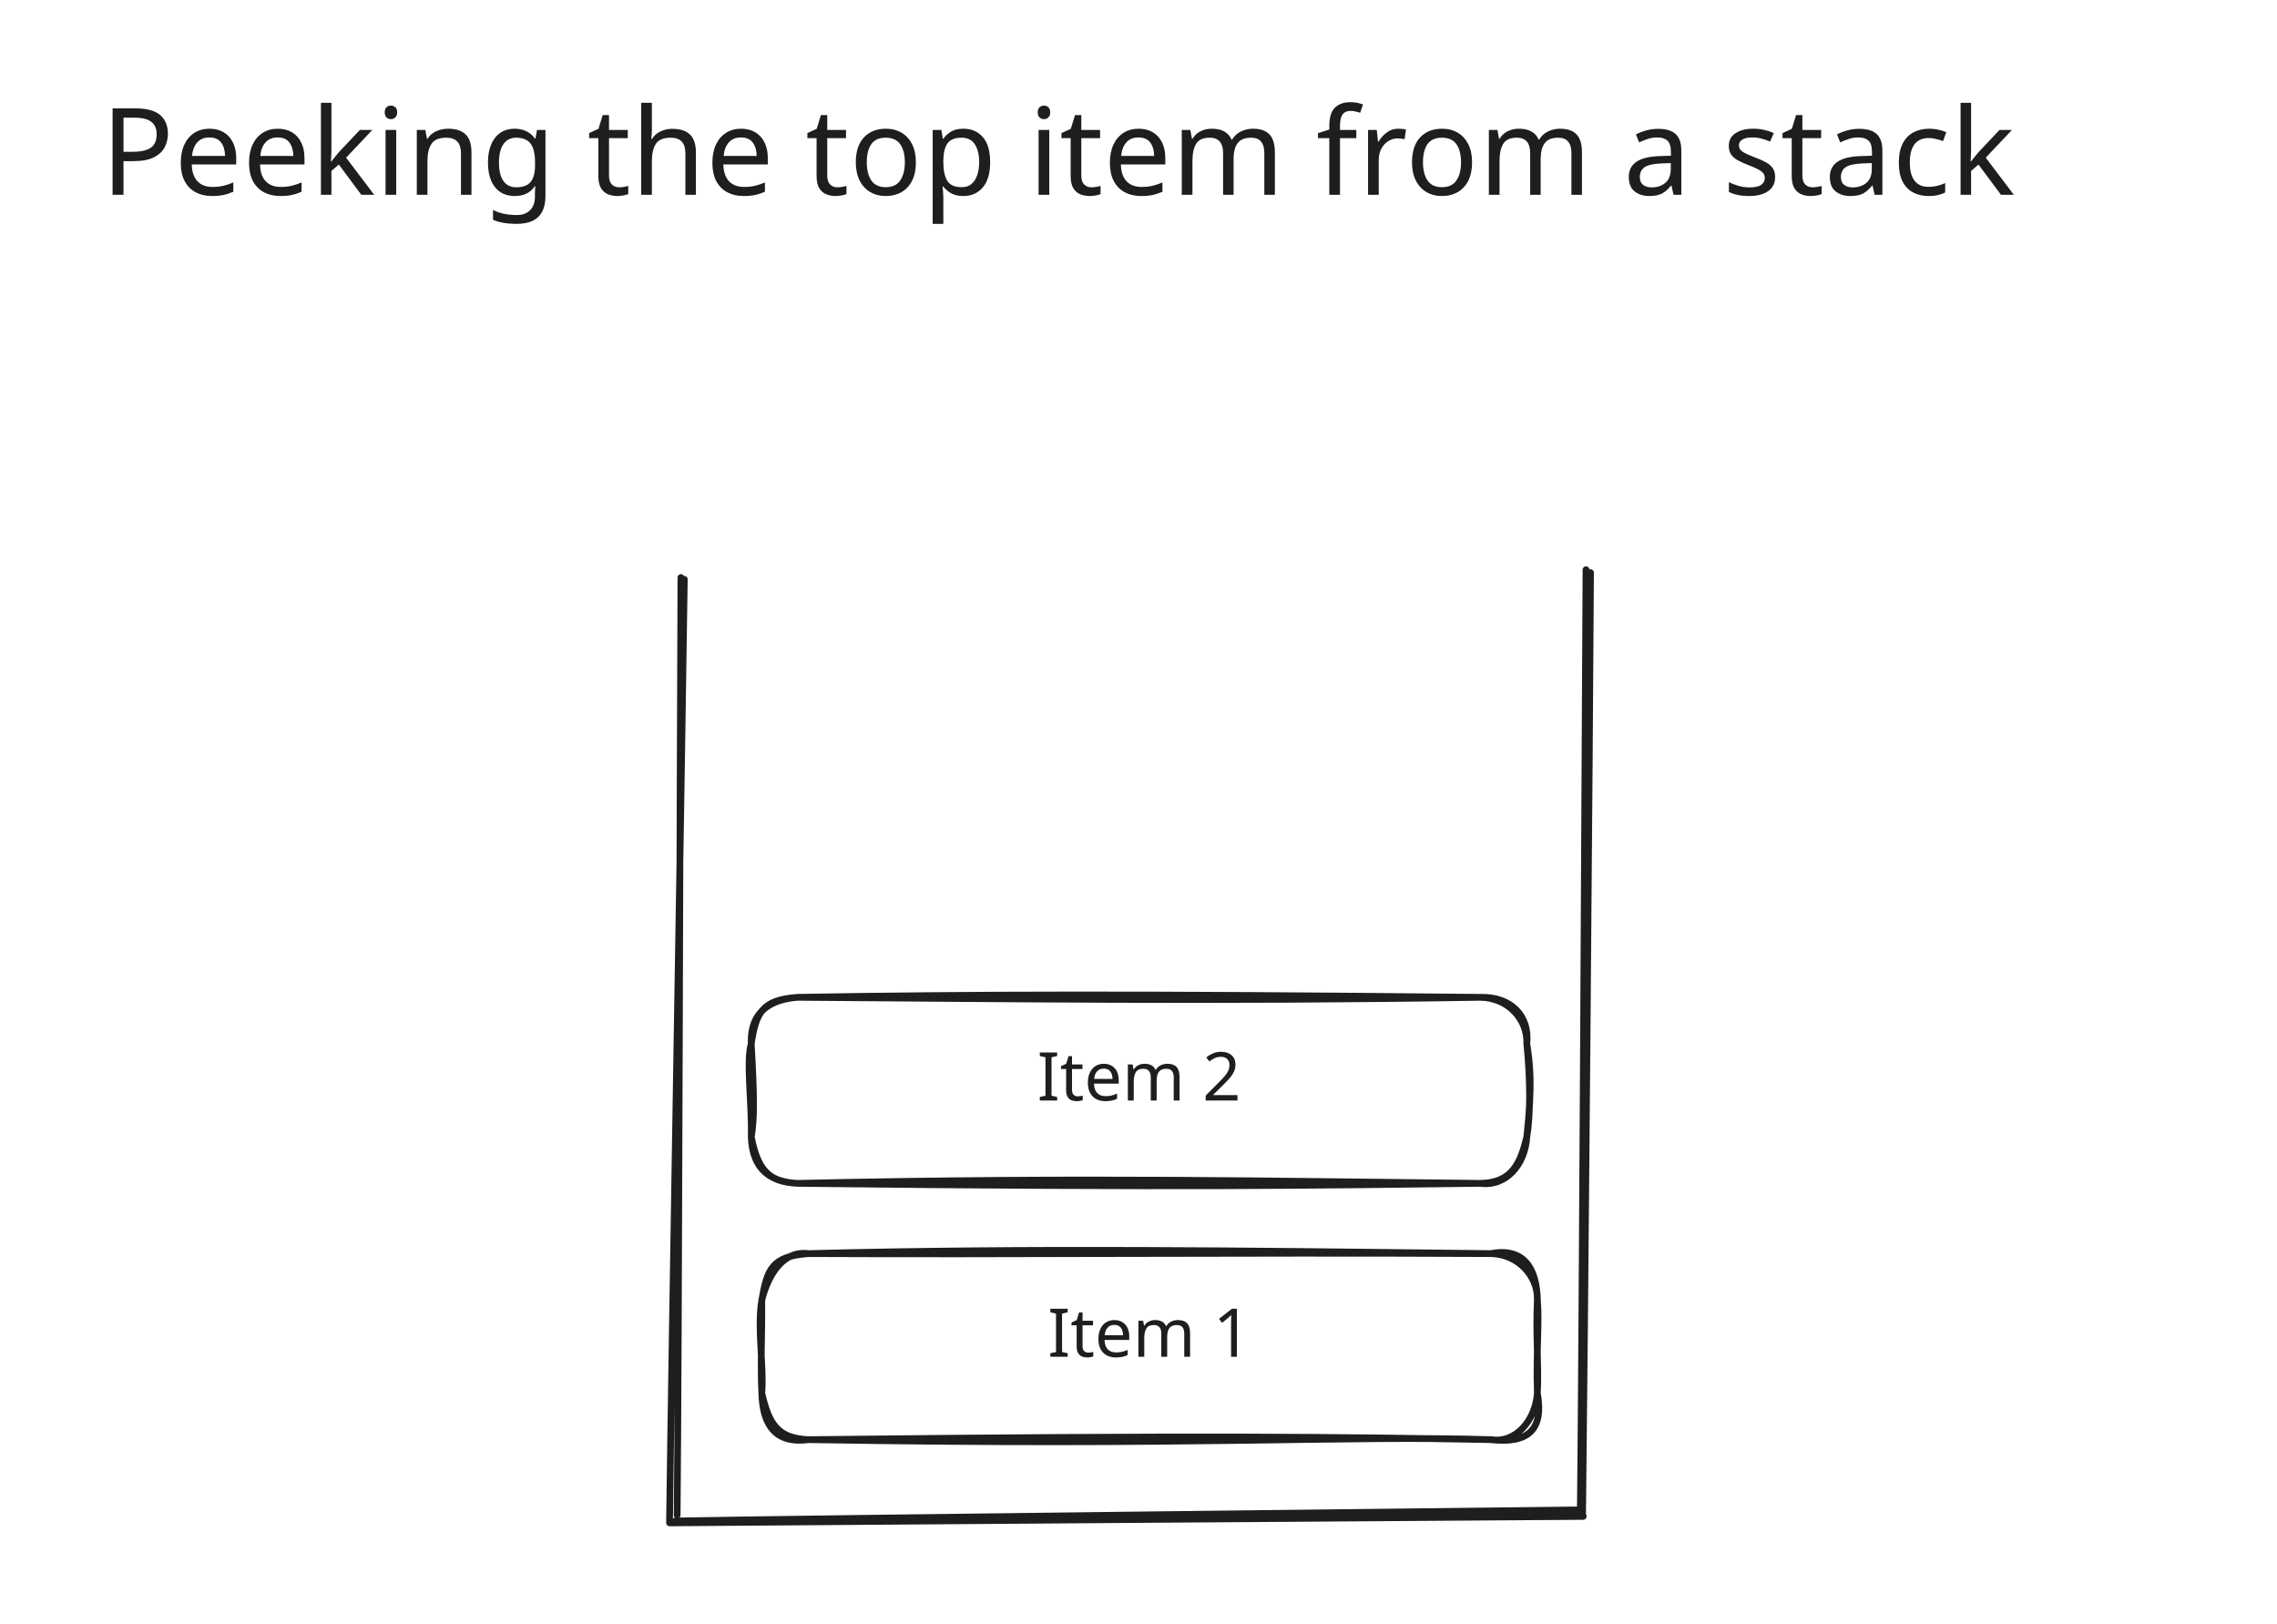
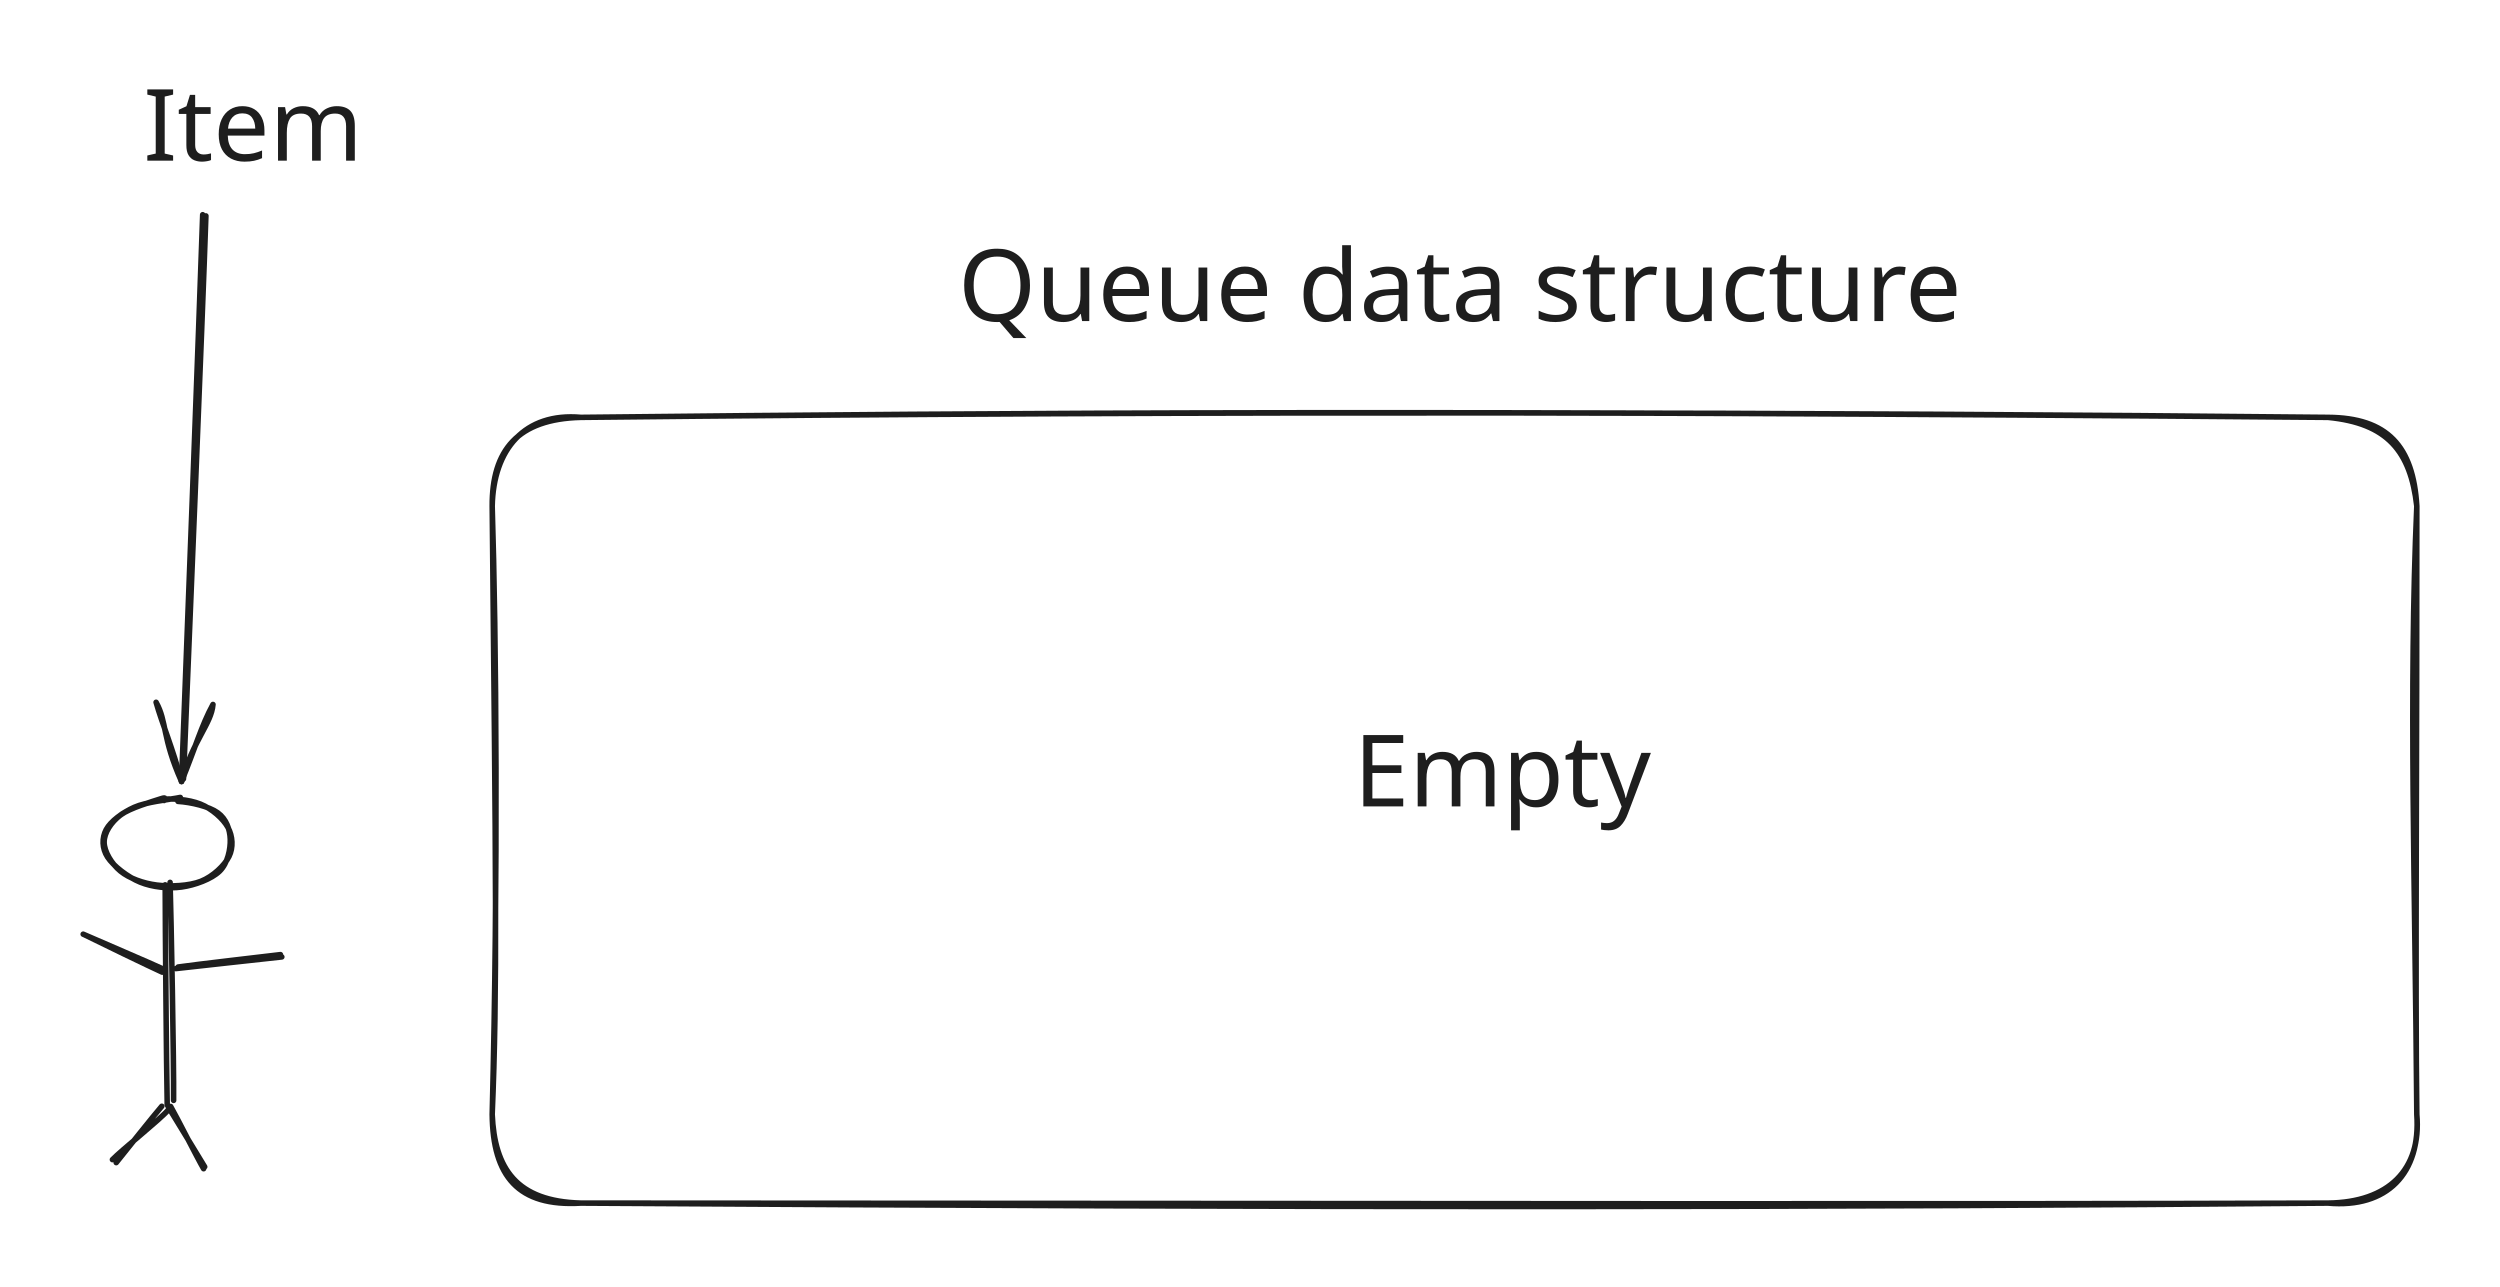
- <svg xmlns="http://www.w3.org/2000/svg" version="1.1" viewBox="0 0 677.22 482.918" width="677.22" height="482.918">
+ <svg xmlns="http://www.w3.org/2000/svg" version="1.1" viewBox="0 0 901.484 463.833" width="901.484" height="463.833">
  
-   eyJ2ZXJzaW9uIjoiMSIsImVuY29kaW5nIjoiYnN0cmluZyIsImNvbXByZXNzZWQiOnRydWUsImVuY29kZWQiOiJ4nO1Z61NcdTAwMWFJXHUwMDEw/+5fQXFfdTPvR76p0YvRJFZIvFelrlx1MDAxNlx1MDAxOGCOfbk7XHUwMDAyavm/X++K7LKColx1MDAwN3WkKmOVQvc8e/rXv572dqfRaLrrxDTfNppm0vFcdTAwMDPbTf1xczeXj0ya2ThcdTAwMDJcdTAwMTUpvmfxVdopelx1MDAwZZxLsrdv3vhJ4vWta8fx0OvE4f0wXHUwMDEzmNBELoOOf8H3RuO2+F1ZyJmJK/pcdTAwMTbSclx1MDAxOc5YXfopjoolKaGSYK3xrIPN3sFKznRB2/ODzJSaXFzUPFx1MDAxN/bs8ML0vlxm/ozP6cE4XGJao4ty1Z5cdTAwMDWBu1x1MDAwZYpccmUxnLvUZS6Nh+Y323WDh8NX5MtGpfFVf1x1MDAxMJksP3i5zTjxO9Zd5zKEZlI/6lx1MDAxN3OUkkl+foo9piTjkkhONVx1MDAxMjNtMV5Lj1x1MDAwYlwikUBIXG5CaG1fh3FcdTAwMTCn+b5+wSb/KXfW9jvDPmwv6s76uNSPssRP4aLKfuPpiVx1MDAwNZZcdTAwMWVcdTAwMThbKsm1XHUwMDE0sOasx8DY/sBBXHUwMDE3xsvVTXFcdTAwMDdMSkJcdTAwMTAn5dHzJZOTbuFcYt9Lw6d+aE7yXHUwMDEx0VVcdTAwMTBUrVx1MDAxN3Wn1ptTtHPFUcWnyqmukq5/71x1MDAwMFhcIqW5wFx1MDAwNEmiZvrARsP6dEHcXHUwMDE5LvCZXlx1MDAxY7mWvSlcXE3MSY/90Fx1MDAwNtdzd1r4b+5ixlxmbdRvuIFpuDhpWGfCRi+Nw4bfyFx1MDAxY1x1MDAxOL05N2Q/sP3czZuB6c37v7OAvJlcdTAwMWGmKrVcdTAwMWTYgm8jkz42WZzavo384OvLt1x1MDAwM5Yx71x1MDAxZu5cdTAwMTJ7hFd8JTO5NjdcdTAwMDQuhHe7i1FcXPRagGJaXHUwMDAxaVx1MDAxZMVcdTAwMWEhyohaXHUwMDFkxexj1P5cdTAwMTQmbNL7NbRcdTAwMTcjelx1MDAxNsrRcLtRLFx1MDAxMfMwZ4BcdTAwMDVKXGJcdTAwMDH4zKGYUuUpLTDDSFxigkV9X+tDMfFcdTAwMDQ0MoVwecMzXGZcdTAwMTOFPFx1MDAwNI1cIo4ll5VbmUJaM4kpxJo1QPrBe0r/IVPJ3euQjjivnOlcdTAwMDVIXHUwMDA3JKTuwEZdgEp9iIm6SzSBn7nDOFxmrYNtnMc2cvVcdTAwMWXFvPtpXHUwMDFhj1x1MDAwN8Z/ZFx1MDAwYph5qS7JpyvpMm/lp0bpXcWX2efvu1x1MDAwYnvvLbn2vD268HKynerflyOe16VcdTAwMGaIh4DMkWSYrFx1MDAwZfn0KFx1MDAwYv+2Xyc3KG312oHKpD3k21x1MDAwZfmCuLnUXHUwMDE0yFx1MDAxYtFyluuCTnVB3FpygShcdTAwMTeitq81Ql6i50CPPVxuXHJcdTAwMTOtXHUwMDE0xGHyiMax0KBFkFx1MDAwMvxcdTAwMDT9XHUwMDBmXHUwMDAz+qX3nre9+pWvXHT1TKm69Fx1MDAwMfWYYs1cdOxFr4z609aHo/d7Z0cxttkoXHUwMDExw99xdtzabtRryTyKXHUwMDE15DRCKsZE+Xi5J3pI1ylk84xhXGJcbltM81hTrSE44fJF8Vx1MDAxM/LbXHUwMDBl+U3yfGo67t7lXHUwMDE3wJ7Tpem9XHUwMDEwVCGuxepcXD9cdTAwMTL221x1MDAxOT5cdTAwMGLGl2Ly5TO+aJ1IfrrdqIdcdTAwMDemh7iQhDPAPmfz6T1nyKNgXHUwMDAx8FumwFx1MDAxY5uDPb1cdTAwMGb5XG5yXHUwMDBmLDEkXHUwMDFmj5HP+XNkXHUwMDBmXHUwMDA3QIpxVWrWiHz6PPJnY24r7ru4TlTxmqPLkeRcdTAwMDdcdTAwMWbOIOaet7Krk3en+1x1MDAxN6I563f34ORrXGYrT+JlWT2LUb1cdTAwMTQqXHUwMDE4acLgdbgyVFx1MDAxNlx1MDAxZnqroVx1MDAwMi7nSYWQhoSSiDpSwDvzrFjAe5lIqTbHkFx1MDAwMufVLM05UDGlXFyzx0hZXHUwMDAwXHIqXHRkOLqSwvxcdTAwMGb1rFezX6WeRdCc9Il61kleMMJLilZcdTAwMWTYr0mfKFuFttutUsZ85eq5UF8vZtX3slLFXG7L/8BrYnnxWStcdTAwMDLP2MqT6Dmw2tYkJu3h5yBcdTAwMTPZP+r46vLSfrvebrCCu3uaUMJcdTAwMTi4XHUwMDFjl5XQlY+H7NaDXFyCipzWsFwidHPV5/UwXHUwMDFicC9cdTAwMDfIb6Z2tTFmc+iU/6HGp+1LNVx1MDAxOGQ3wYfwcHK+jcwm6TKwQKSFXHUwMDFjkEmy+ttv8am3XHUwMDFhLZDneoRcboGBu1x1MDAwNOdo/u3HpPYoXHUwMDAz0sNaIUoqplg3WODhj+D1xiA8LftXzaK0XHUwMDBmXHUwMDFhx4KvocbzQ3FcdTAwMWLZXHUwMDEwtz1cdTAwMTPuXHUwMDE3clx1MDAxYnklt+1M4d/0k6TlwKazXGJcdTAwMDWXaLtTw5R2bI6sXHUwMDE5XHUwMDFmPO1WO9NcYpBDzVx1MDAxNCHvbufuXzlbcIAifQ==
+   eyJ2ZXJzaW9uIjoiMSIsImVuY29kaW5nIjoiYnN0cmluZyIsImNvbXByZXNzZWQiOnRydWUsImVuY29kZWQiOiJ4nO2aW1PbOFx1MDAxNMff+Vx1MDAxNEz2tbi6X/pcdTAwMDZcdTAwMTRaWMLCwkJhp8OYRCQujm1cdTAwMWPnXHUwMDAyXHUwMDFkvvtcdTAwMWWZ4Ftiblx1MDAxYmg6gztTYkm2jqT/T+dI8s+l5eVGclx1MDAxZJnGp+WGXHUwMDE5t1xc32vH7qjxwaZcdTAwMGZN3PfCXHUwMDAwskh631x1MDAwZlx1MDAwN3ErLdlNkqj/6eNHN4qcjpech+Gl01xue3ePXHUwMDE53/RMkPSh4L9wv7z8M/2/UFFixklaNk3Nq8FcdTAwMTJVU3fDIK2SU0ypXHUwMDE2XHUwMDE4Z1x1MDAwNbz+Z6gpMW3IvXD9vslzbFJjc+8sXHUwMDFh0msvxtHX0ZHb+nLiXHUwMDEyndd64fn+QXLtp1x1MDAwNvVDaHee10/i8NJcdTAwMWN77aR73/hCet1TcTjodFx1MDAwM9O3XHLPzVxmI7flJdc2XHLlrXODTvqOPGVcZndCaEdqhSTTTGmhRJZrnyeaOkxrbXuCM6ardq2Hflx1MDAxOFu7/sDG/sstO3dbl1x1MDAxZDAvaGdlkthccvqRXHUwMDFiw0Dl5UaTXHUwMDE2M4RcdTAwMWPKudJcXGuBNJU8K9I1Xqeb2DJ5Wt+kg4CpUpIoxHWWYyuNttqpXHUwMDE0vuddXHUwMDFmuz2zZVx1MDAxZlx0XHUwMDA2vl/sv6A96b9SxrnN2CioKn/VIGq7d1x1MDAxMlx1MDAwMO1oRFx1MDAxONVMUpbl+15wWX2dXHUwMDFmti5nqOZcIlxmklx1MDAwM+/GjlxuXHUwMDE1pdRNt+f516VRTVx1MDAxNVxm3bg/MFx1MDAwM7NcZja4yzBcYoNWMohcdTAwMGL9bkut+l7Harvhm4uy6Fx1MDAxM1x1MDAwZnDLspMwynNbUKvrXHUwMDA1Jp7upTD2Ol7g+odPslx1MDAwMNpvvt5cdTAwMGZcdTAwMTl2XGIvaKJvbK5tLk5cdTAwMTNvP8ymNTat5E6vs5Alupp6j6zmgjOtXHUwMDE0fTKyzfHhXHUwMDE5PWbico9cdTAwMWWd9eRed9i8XHUwMDFlLzayXHUwMDFj4Vx1MDAxMrKyhCzlwsFCXGKsKJNYSC0rhs2PWaFz1WeQXHUwMDEyRVx1MDAxZFxul2SIUFbk+J5ZzDGRROo858XM3lx1MDAwYieXXHUwMDBlnaTcvlxyylx1MDAwZqrY+L5cdTAwMTf1Z2qYcVKnYYmU0lx1MDAxMpzPkzXc3mgmXHUwMDFizZ3+zcZ2MtjR8faPvf14sTVMXHUwMDA1cVx1MDAxMENaUKI4UqysYVx1MDAwNm5HKsxcdTAwMTn4XHUwMDAzwjgq6GzufkdMS5jiVMGMcsRcdTAwMTXXszTMhFx1MDAxNlx1MDAxYUT8Klx1MDAxYSaPazh7Jn86k4N/uTVcXLnZXHUwMDFkh+OV63CNfPsxkqvnWctLXG514zhcdTAwMWM1spzbya9cdTAwMDdcYmFYXHUwMDBigudFSOpccmbhIVRcdTAwMWRcdTAwMWVYKSRcdTAwMDTD5Olz/OnheHd7beiClFx1MDAxON6OT75CXHUwMDFi1lx1MDAxNpxcdTAwMGbFXHUwMDFjiaTAWkpNXGKnJT44YVx1MDAwZWOKwFxmq1x1MDAwNNdYvFx1MDAxYVx1MDAxZchcdTAwMDFXXHUwMDAyLlx1MDAwNmEssZpcdTAwMTWUSVVX5J5cdTAwMTUkpVx1MDAwNJ+Nf1x1MDAxMSrzXHUwMDE0c6Gf3ThZ84K2XHUwMDE3dKqPmKBdk+O7/WQ97PW8XHUwMDA0zNhcdTAwMGK9IKmWSN+7aqnsXHUwMDFhd6ov4M21eZF9XXluyH8t5/JKb7Lf3z/MLl0zpvaaXHUwMDFh8PxlS8W/z2a+4HinwjpcdTAwMGVRg6R53PdcdTAwMTjyXeLG34KrXHUwMDBiv7WzsVx1MDAxN9ys3lxcdD5fLjry3IGoiVwiiNnA4zGUk2RfINBbMY9JOsBcXEB8iVx1MDAxOVx1MDAxMmRcdTAwMDb1pNAvXHUwMDEzzFx1MDAwNVx1MDAxM5RcdTAwMTL2y1xc4jvn9npcdTAwMWXn9UNtL0Ly5/9cdTAwMTfanIhq6j3ajGKicGFccvPoXHUwMDFly/pq+1x1MDAwN1NrRlx1MDAxZJ6ffENfRuZ6PVxccLKFcFx1MDAxMCWEaISAa1beY1x1MDAxMeDMYTVHXHUwMDE4Rlx1MDAwNELeXHUwMDAy9nNcdTAwMDdbpnEt+GKloNNncY21o+1+XHUwMDBmrCuZmrl6s1x1MDAxYkGa08KIvWO+8JjXXHK8vVamxnxeXHUwMDBlndVurUpGlOb4XHUwMDE5a9yjvzv0sLmzpU6OzCDSV7uDfy4+Lzj2Sj2wxuWcO1x1MDAxODNY61OtKEa0Ytf8sKf5WirfSn0saNdcdTAwMTTMZu/e/HfCPFx1MDAxZmh7rVTHeF7OXFzIamq2Nuew2KNMPN2bXHUwMDFmbJ6tt65Oh4Fs7v95etzE3e2Rt+BYW3BhsYJcdTAwMTHjXHUwMDEy4t285lx1MDAxNGtGXHUwMDFjrqRcdTAwMTJcdTAwMTDFc8rI62FNZmCNaZ2Hz1x1MDAxNuOISlx1MDAwNNa/u+/fh2tS4npqjJ/J9d2e31xmsLGu9deYKqZcdTAwMTDI+ukr8Id3IVx1MDAxN5NsnSOVnn4qUneUMWeWZ6BMXHUwMDEwf+xcdTAwMWOFIFx1MDAxOH1cIuZw9vlcdTAwMWEoXHUwMDE3XHUwMDBl4V6OcsGwyVx1MDAxOX/akEafXrVOd1x1MDAwZlpHcet4U6+b3S8nK83CXHUwMDFld+NcImxccqyVyIHJXHUwMDBlOkojrVx1MDAxNadCs0Lw2+i4kTW6ulxinmp7aVx1MDAxMqmz6eFjmJJNXHUwMDE4XHUwMDFjXHUwMDA0R0xrxLA9viZTNlx0XHUwMDA3fFx1MDAwN1LWaoywQmzKpjlPX9V5Ya4z2EppXHUwMDA2m5L2M2ewum85XHUwMDA0ryZm85dEXHUwMDEwXHRBXHUwMDE0/vTI5GGFLeb8JStfb1BulS2x5ERcdTAwMTMgUlVMmeNcdTAwMDRGgDOtJdaEpl5pxpJjalx1MDAwNlx1MDAxM0woLMXrf7yR6WvhT8vyNr/k05CtxPTe9lOQco3z+PSj9kMtWlx1MDAxYp1cdTAwMTBcdTAwMDTTKUwlhfpcdTAwMWWje/905XAnic99Mzw8OzDh0V9id8G3XHUwMDEzXHUwMDAwKocxIVx1MDAxOEKY2Z2aXHUwMDEy64CSw1x1MDAxMUJcdTAwMDIjyjEvbtrPfVx1MDAxYlx1MDAxMVx1MDAxMVx1MDAwN3pbQyWTXHUwMDEw9CmwXHUwMDEzSlx0xorOYUPhxV9qMetz3lx1MDAwZceNXlx1MDAwNGP7pjxWqnxcdTAwMTaQS5OprOFG0UFcdTAwMDI9l8U6MFRee9L8vPrG0DOjtYfFszRcdTAwMDHdXHUwMDEyZdJI83bp9j9P90heIn0=
  <defs>
    <style class="style-fonts">
      @font-face {
        font-family: "Virgil";
        src: url("https://unpkg.com/@excalidraw/excalidraw@undefined/dist/excalidraw-assets/Virgil.woff2");
      }
      @font-face {
        font-family: "Cascadia";
        src: url("https://unpkg.com/@excalidraw/excalidraw@undefined/dist/excalidraw-assets/Cascadia.woff2");
      }
      @font-face {
        font-family: "Assistant";
        src: url("https://unpkg.com/@excalidraw/excalidraw@undefined/dist/excalidraw-assets/Assistant-Regular.woff2");
      }
    </style>
  </defs>
-   <rect x="0" y="0" width="677.22" height="482.918" fill="transparent" />
-   <g transform="translate(30 30) rotate(0 308.6099 22.5)">
-     <text x="0" y="0" font-family="Virgil, Segoe UI Emoji" font-size="36px" fill="#1e1e1e" text-anchor="start" style="white-space: pre;" direction="ltr" dominant-baseline="text-before-edge">Peeking the top item from a stack</text>
+   <rect x="0" y="0" width="901.484" height="463.833" fill="transparent" />
+   <g transform="translate(345.4841 87.83321) rotate(0 200.1779 22.5)">
+     <text x="0" y="0" font-family="Virgil, Segoe UI Emoji" font-size="36px" fill="#1e1e1e" text-anchor="start" style="white-space: pre;" direction="ltr" dominant-baseline="text-before-edge">Queue data structure</text>
+   </g>
+   <g stroke-linecap="round" transform="translate(177.4841 150.4999) rotate(0 347 141.6667)">
+     <path d="M32 0 C188.36 -1.71, 344.15 -2.73, 662 0 M32 0 C258.4 -2.51, 485.53 -1.79, 662 0 M662 0 C683.39 0.15, 692.72 10.36, 694 32 M662 0 C683.37 2.09, 691.75 12.15, 694 32 M694 32 C691.09 99.71, 693.37 166.41, 694 251.33 M694 32 C694.07 118.82, 693.4 204.66, 694 251.33 M694 251.33 C695.76 271.32, 683.72 283.1, 662 283.33 M694 251.33 C695.51 272.62, 683.25 285.24, 662 283.33 M662 283.33 C523.39 283.78, 384.12 283.52, 32 283.33 M662 283.33 C483.37 284.84, 305.4 285.11, 32 283.33 M32 283.33 C9.32 284.68, 0.23 273.72, 0 251.33 M32 283.33 C8.7 282.73, 0.85 270.92, 0 251.33 M0 251.33 C2.18 164.52, 1.46 79.05, 0 32 M0 251.33 C1.89 207.07, 1.31 163.78, 0 32 M0 32 C0.45 11.4, 11.71 -1.8, 32 0 M0 32 C-0.11 11.89, 9.08 0.56, 32 0" stroke="#1e1e1e" stroke-width="2" fill="none" />
+   </g>
+   <g stroke-linecap="round" transform="translate(37.72697 288.1148) rotate(0 23 15.66667)">
+     <path d="M19.47 0.31 C24 -0.43, 30.35 0.16, 34.52 1.82 C38.68 3.48, 42.75 7.09, 44.47 10.25 C46.19 13.4, 46.47 17.51, 44.84 20.75 C43.22 23.99, 39.06 27.95, 34.72 29.67 C30.38 31.38, 23.62 31.64, 18.79 31.03 C13.96 30.42, 8.88 28.6, 5.72 26.02 C2.56 23.45, -0.17 18.94, -0.17 15.57 C-0.18 12.2, 2.3 8.4, 5.7 5.8 C9.09 3.19, 17.58 0.81, 20.21 -0.07 C22.83 -0.94, 21.34 0.27, 21.44 0.54 M26.45 0.86 C31.2 1.16, 37.65 2.68, 40.79 4.96 C43.94 7.24, 45.19 11.04, 45.3 14.54 C45.41 18.05, 44.41 23.14, 41.48 26.01 C38.56 28.87, 32.52 31.08, 27.75 31.74 C22.97 32.4, 17.27 31.79, 12.82 29.99 C8.37 28.19, 3.1 24.1, 1.06 20.94 C-0.98 17.78, -1.03 14.01, 0.57 11.02 C2.17 8.03, 6.47 4.87, 10.67 2.99 C14.87 1.1, 23.07 0.22, 25.78 -0.29 C28.49 -0.8, 26.78 -0.5, 26.94 -0.08" stroke="#1e1e1e" stroke-width="2" fill="none" />
  </g>
  <g stroke-linecap="round">
-     <g transform="translate(202.6667 171.3334) rotate(0 -1.333313 140)">
-       <path d="M0.86 0.97 C0.25 47.67, -2.98 234.36, -3.53 280.92 M-0.15 0.43 C-0.39 46.75, -0.78 232.38, -1.27 279.28" stroke="#1e1e1e" stroke-width="2" fill="none" />
+     <g transform="translate(60.39362 318.7815) rotate(0 0.3333435 39.33334)">
+       <path d="M-0.83 0.29 C-0.83 13.46, -0.38 66.58, -0.1 79.63 M0.94 -0.6 C1.32 12.19, 2.33 64.6, 2.21 78.01" stroke="#1e1e1e" stroke-width="2" fill="none" />
    </g>
  </g>
  <mask />
  <g stroke-linecap="round">
-     <g transform="translate(200.0001 452.0001) rotate(0 135.3333 -0.6666565)">
-       <path d="M-0.86 0.92 C44.14 0.59, 225.54 -0.73, 270.88 -1 M0.88 0.35 C45.67 -0.43, 225.08 -2.44, 270.05 -2.95" stroke="#1e1e1e" stroke-width="2" fill="none" />
+     <g transform="translate(61.06031 398.7815) rotate(0 6.333328 11)">
+       <path d="M-0.35 0.44 C1.84 4.08, 10.64 18.4, 12.75 21.96 M0.47 0.19 C2.62 3.91, 10.19 18.96, 12.36 22.65" stroke="#1e1e1e" stroke-width="2" fill="none" />
    </g>
  </g>
  <mask />
  <g stroke-linecap="round">
-     <g transform="translate(472.8314 169.976) rotate(0 -1.333313 140)">
-       <path d="M0.22 0.33 C0 46.95, -1.56 233.87, -2.14 280.63 M-1.13 -0.54 C-1.38 45.65, -2.27 232.24, -2.81 278.84" stroke="#1e1e1e" stroke-width="2" fill="none" />
+     <g transform="translate(41.71823 419.3135) rotate(0 8.666656 -9.999969)">
+       <path d="M0.19 -0.08 C3.08 -3.64, 13.8 -17.18, 16.62 -20.4 M-1.18 -1.16 C2.18 -4.64, 16.06 -15.69, 18.95 -19.07" stroke="#1e1e1e" stroke-width="2" fill="none" />
    </g>
  </g>
  <mask />
-   <g stroke-linecap="round" transform="translate(226.5693 372.8334) rotate(0 115.3333 27.66666)">
-     <path d="M13.83 0 C79.33 -1.71, 144.3 -0.84, 216.83 0 M13.83 0 C74.57 0.3, 136.92 -0.36, 216.83 0 M216.83 0 C226.76 -1.94, 230.53 4.6, 230.67 13.83 M216.83 0 C225.05 0.16, 230.91 6.8, 230.67 13.83 M230.67 13.83 C231.32 20.27, 230.26 29.18, 230.67 41.5 M230.67 13.83 C230.14 24.22, 231.13 33.76, 230.67 41.5 M230.67 41.5 C232.65 52.46, 227.87 56.6, 216.83 55.33 M230.67 41.5 C230.11 49.48, 224.35 56.52, 216.83 55.33 M216.83 55.33 C172.6 54, 129.93 57.27, 13.83 55.33 M216.83 55.33 C173.57 54.55, 130.53 54.03, 13.83 55.33 M13.83 55.33 C2.78 56.82, 0.22 49.23, 0 41.5 M13.83 55.33 C4.67 54.89, 2.16 50.76, 0 41.5 M0 41.5 C0.68 33.46, -1.43 22.27, 0 13.83 M0 41.5 C-0.43 32.26, 0.1 24.93, 0 13.83 M0 13.83 C1.98 5.97, 6.53 -0.97, 13.83 0 M0 13.83 C1.61 4.77, 2.85 0.83, 13.83 0" stroke="#1e1e1e" stroke-width="2" fill="none" />
+   <g stroke-linecap="round">
+     <g transform="translate(63.72697 349.4482) rotate(0 19 -2.333344)">
+       <path d="M-0.33 -0.18 C5.97 -0.91, 31.56 -3.69, 37.89 -4.39 M0.51 -0.75 C6.72 -1.64, 31.02 -4.46, 37.4 -5.22" stroke="#1e1e1e" stroke-width="2" fill="none" />
+     </g>
  </g>
-   <g transform="translate(311.2926 388.0001) rotate(0 30.60998 12.5)">
-     <text x="30.61" y="0" font-family="Virgil, Segoe UI Emoji" font-size="20px" fill="#1e1e1e" text-anchor="middle" style="white-space: pre;" direction="ltr" dominant-baseline="text-before-edge">Item 1</text>
+   <mask />
+   <g stroke-linecap="round">
+     <g transform="translate(30.82941 336.9211) rotate(0 14 6.666656)">
+       <path d="M-0.11 0.27 C4.55 2.58, 22.89 11.48, 27.66 13.63 M-0.83 -0.06 C4.04 2.1, 23.85 10.53, 28.71 12.82" stroke="#1e1e1e" stroke-width="2" fill="none" />
+     </g>
  </g>
-   <g stroke-linecap="round" transform="translate(223.4358 296.6127) rotate(0 115.3333 27.66666)">
-     <path d="M13.83 0 C64.46 -0.87, 114.76 -1.02, 216.83 0 M13.83 0 C75.86 0.4, 137.19 1.26, 216.83 0 M216.83 0 C225.18 0.14, 230.88 6.51, 230.67 13.83 M216.83 0 C225.77 -0.28, 231.6 5.4, 230.67 13.83 M230.67 13.83 C231.55 19.53, 232.39 25.36, 230.67 41.5 M230.67 13.83 C231.8 25.17, 231.72 35.4, 230.67 41.5 M230.67 41.5 C230.18 49.64, 224.57 56.36, 216.83 55.33 M230.67 41.5 C228.77 49.38, 226.25 55.2, 216.83 55.33 M216.83 55.33 C171.18 55.88, 128.01 56.65, 13.83 55.33 M216.83 55.33 C157.32 54.75, 99.55 53.41, 13.83 55.33 M13.83 55.33 C4.66 54.95, 1.87 50.76, 0 41.5 M13.83 55.33 C5.97 54.97, 0.34 51.45, 0 41.5 M0 41.5 C0.22 31.29, -1.56 18.99, 0 13.83 M0 41.5 C0.93 36.41, 0.9 29.47, 0 13.83 M0 13.83 C1.4 4.75, 3.08 0.72, 13.83 0 M0 13.83 C-0.41 3.84, 6.28 0.55, 13.83 0" stroke="#1e1e1e" stroke-width="2" fill="none" />
+   <mask />
+   <g stroke-linecap="round">
+     <g transform="translate(73.686 76.66666) rotate(0 -4 102.6667)">
+       <path d="M0.56 1.19 C-0.53 35.26, -6.12 170.16, -7.53 204.19 M-0.6 0.76 C-1.73 34.96, -6.89 170.8, -8.23 205.13" stroke="#1e1e1e" stroke-width="2" fill="none" />
+     </g>
+     <g transform="translate(73.686 76.66666) rotate(0 -4 102.6667)">
+       <path d="M-17.4 176.57 C-13.45 183.62, -15.3 189.29, -8.23 205.13 M-17.4 176.57 C-15.23 184.28, -11.43 193.06, -8.23 205.13" stroke="#1e1e1e" stroke-width="2" fill="none" />
+     </g>
+     <g transform="translate(73.686 76.66666) rotate(0 -4 102.6667)">
+       <path d="M3.11 177.36 C2.53 184.33, -3.85 189.83, -8.23 205.13 M3.11 177.36 C-0.97 184.82, -3.41 193.36, -8.23 205.13" stroke="#1e1e1e" stroke-width="2" fill="none" />
+     </g>
  </g>
-   <g transform="translate(303.7492 311.7793) rotate(0 35.01997 12.5)">
-     <text x="35.02" y="0" font-family="Virgil, Segoe UI Emoji" font-size="20px" fill="#1e1e1e" text-anchor="middle" style="white-space: pre;" direction="ltr" dominant-baseline="text-before-edge">Item 2</text>
+   <mask />
+   <g transform="translate(51.686 30) rotate(0 41.21999 22.5)">
+     <text x="0" y="0" font-family="Virgil, Segoe UI Emoji" font-size="36px" fill="#1e1e1e" text-anchor="start" style="white-space: pre;" direction="ltr" dominant-baseline="text-before-edge">Item</text>
+   </g>
+   <g transform="translate(488.1326 262.8333) rotate(0 51.01198 22.5)">
+     <text x="0" y="0" font-family="Virgil, Segoe UI Emoji" font-size="36px" fill="#1e1e1e" text-anchor="start" style="white-space: pre;" direction="ltr" dominant-baseline="text-before-edge">Empty</text>
  </g>
</svg>
